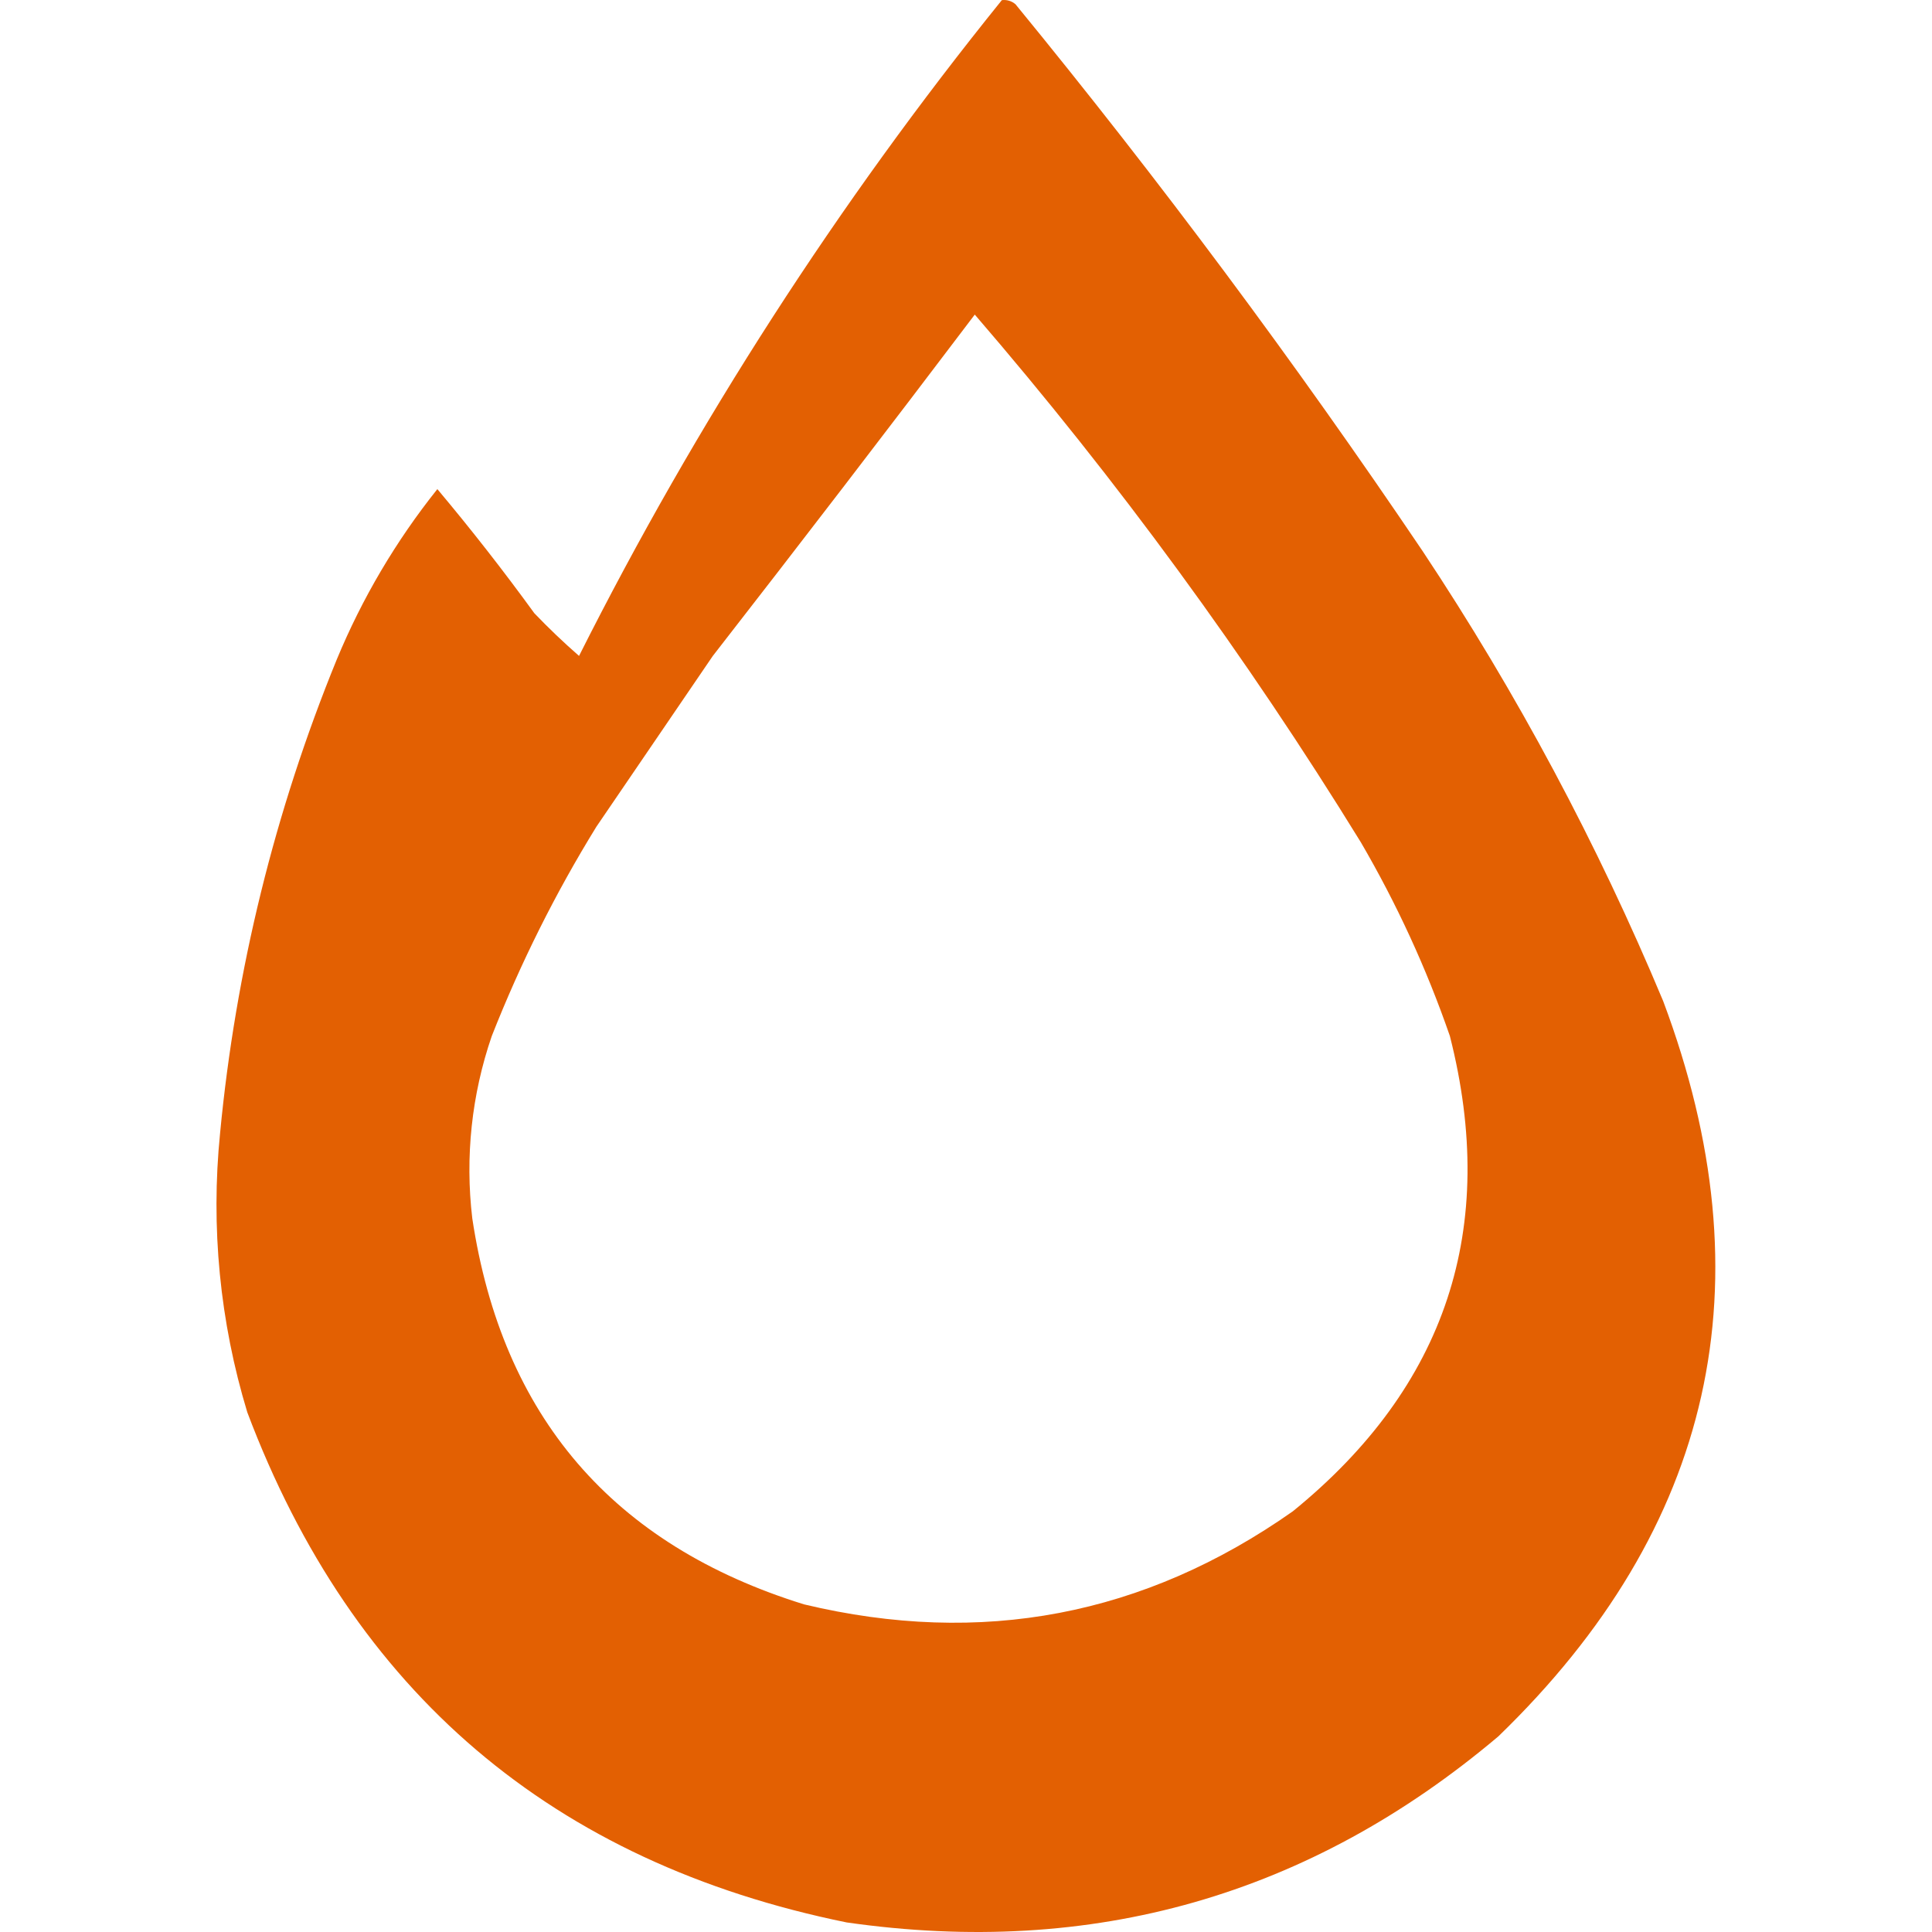
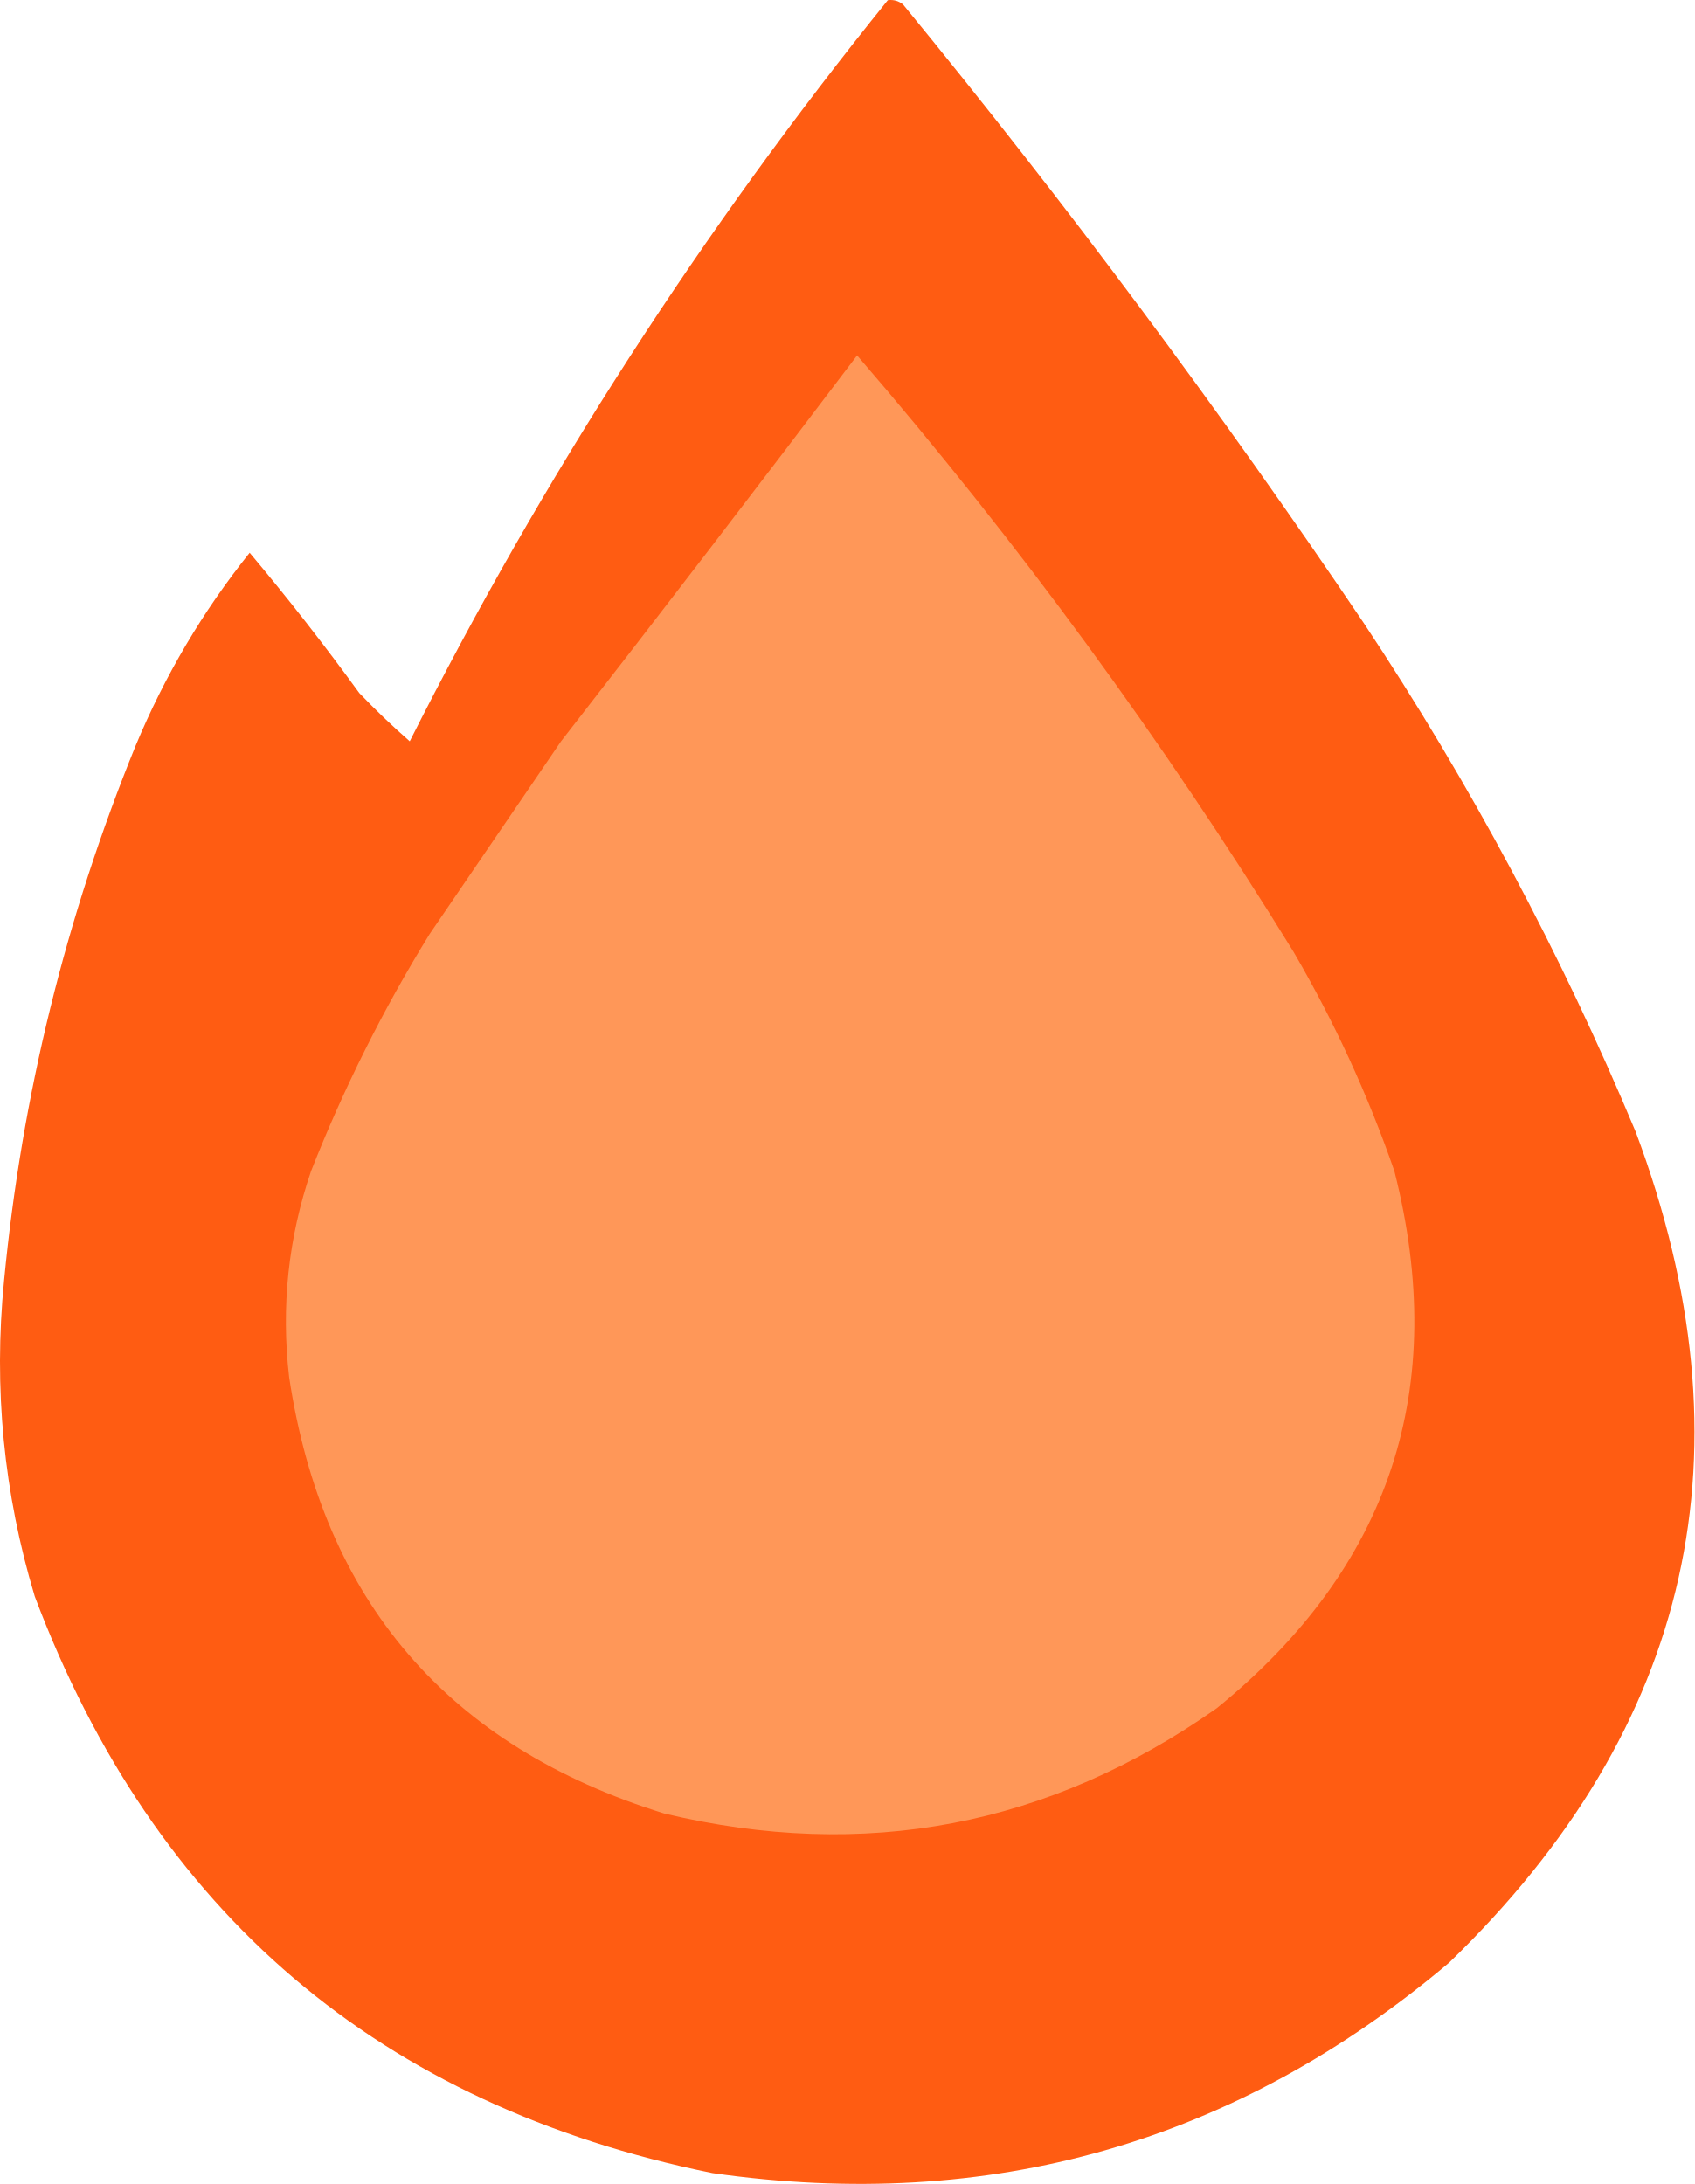
- <svg xmlns="http://www.w3.org/2000/svg" fill="#E36002" role="img" viewBox="0 0 24 24">
-   <path d="M12.445.002a45.529 45.529 0 0 0-5.252 8.146 8.595 8.595 0 0 1-.555-.53 27.796 27.796 0 0 0-1.205-1.542 8.762 8.762 0 0 0-1.251 2.12 20.743 20.743 0 0 0-1.448 5.88 8.867 8.867 0 0 0 .338 3.468c1.312 3.48 3.794 5.593 7.445 6.337 3.055.438 5.755-.333 8.097-2.312 2.677-2.59 3.359-5.634 2.047-9.132a33.287 33.287 0 0 0-2.988-5.59A91.34 91.34 0 0 0 12.615.053a.216.216 0 0 0-.17-.051Zm-.336 3.906a50.93 50.93 0 0 1 4.794 6.552c.448.767.817 1.57 1.108 2.41.606 2.386-.044 4.354-1.951 5.904-1.845 1.298-3.87 1.683-6.072 1.156-2.376-.737-3.75-2.335-4.121-4.794a5.107 5.107 0 0 1 .242-2.266c.358-.908.79-1.774 1.3-2.601l1.446-2.121a397.33 397.33 0 0 0 3.254-4.24Z" />
+ <svg xmlns="http://www.w3.org/2000/svg" preserveAspectRatio="xMidYMid" viewBox="0 0 256 330">
+   <path d="M134.129.029c.876-.113 1.65.108 2.319.662a1256.253 1256.253 0 0 1 69.573 93.427c16.094 24.231 29.788 49.851 41.082 76.862 18.037 48.108 8.65 89.963-28.16 125.564-32.209 27.22-69.314 37.822-111.318 31.805-50.208-10.237-84.332-39.28-102.373-87.133C.553 225.638-.993 209.736.614 193.51c2.676-27.93 9.302-54.877 19.878-80.838 4.407-10.592 10.15-20.31 17.228-29.154a381.88 381.88 0 0 1 16.565 21.203c2.44 2.55 4.98 4.98 7.62 7.289C82.06 72.01 106.135 34.685 134.13.029Z" fill="#FF5B11" opacity=".993" />
+   <path d="M129.49 53.7c24.314 28.2 46.29 58.238 65.93 90.114a187.318 187.318 0 0 1 15.24 33.13c8.338 32.804-.607 59.86-26.836 81.169-25.367 17.85-53.196 23.15-83.488 15.902-32.666-10.136-51.55-32.113-56.653-65.929-1.238-10.662-.133-21.043 3.314-31.142a225.41 225.41 0 0 1 17.89-35.78l19.878-29.155a5509.508 5509.508 0 0 0 44.726-58.31Z" fill="#FF9758" />
</svg>
